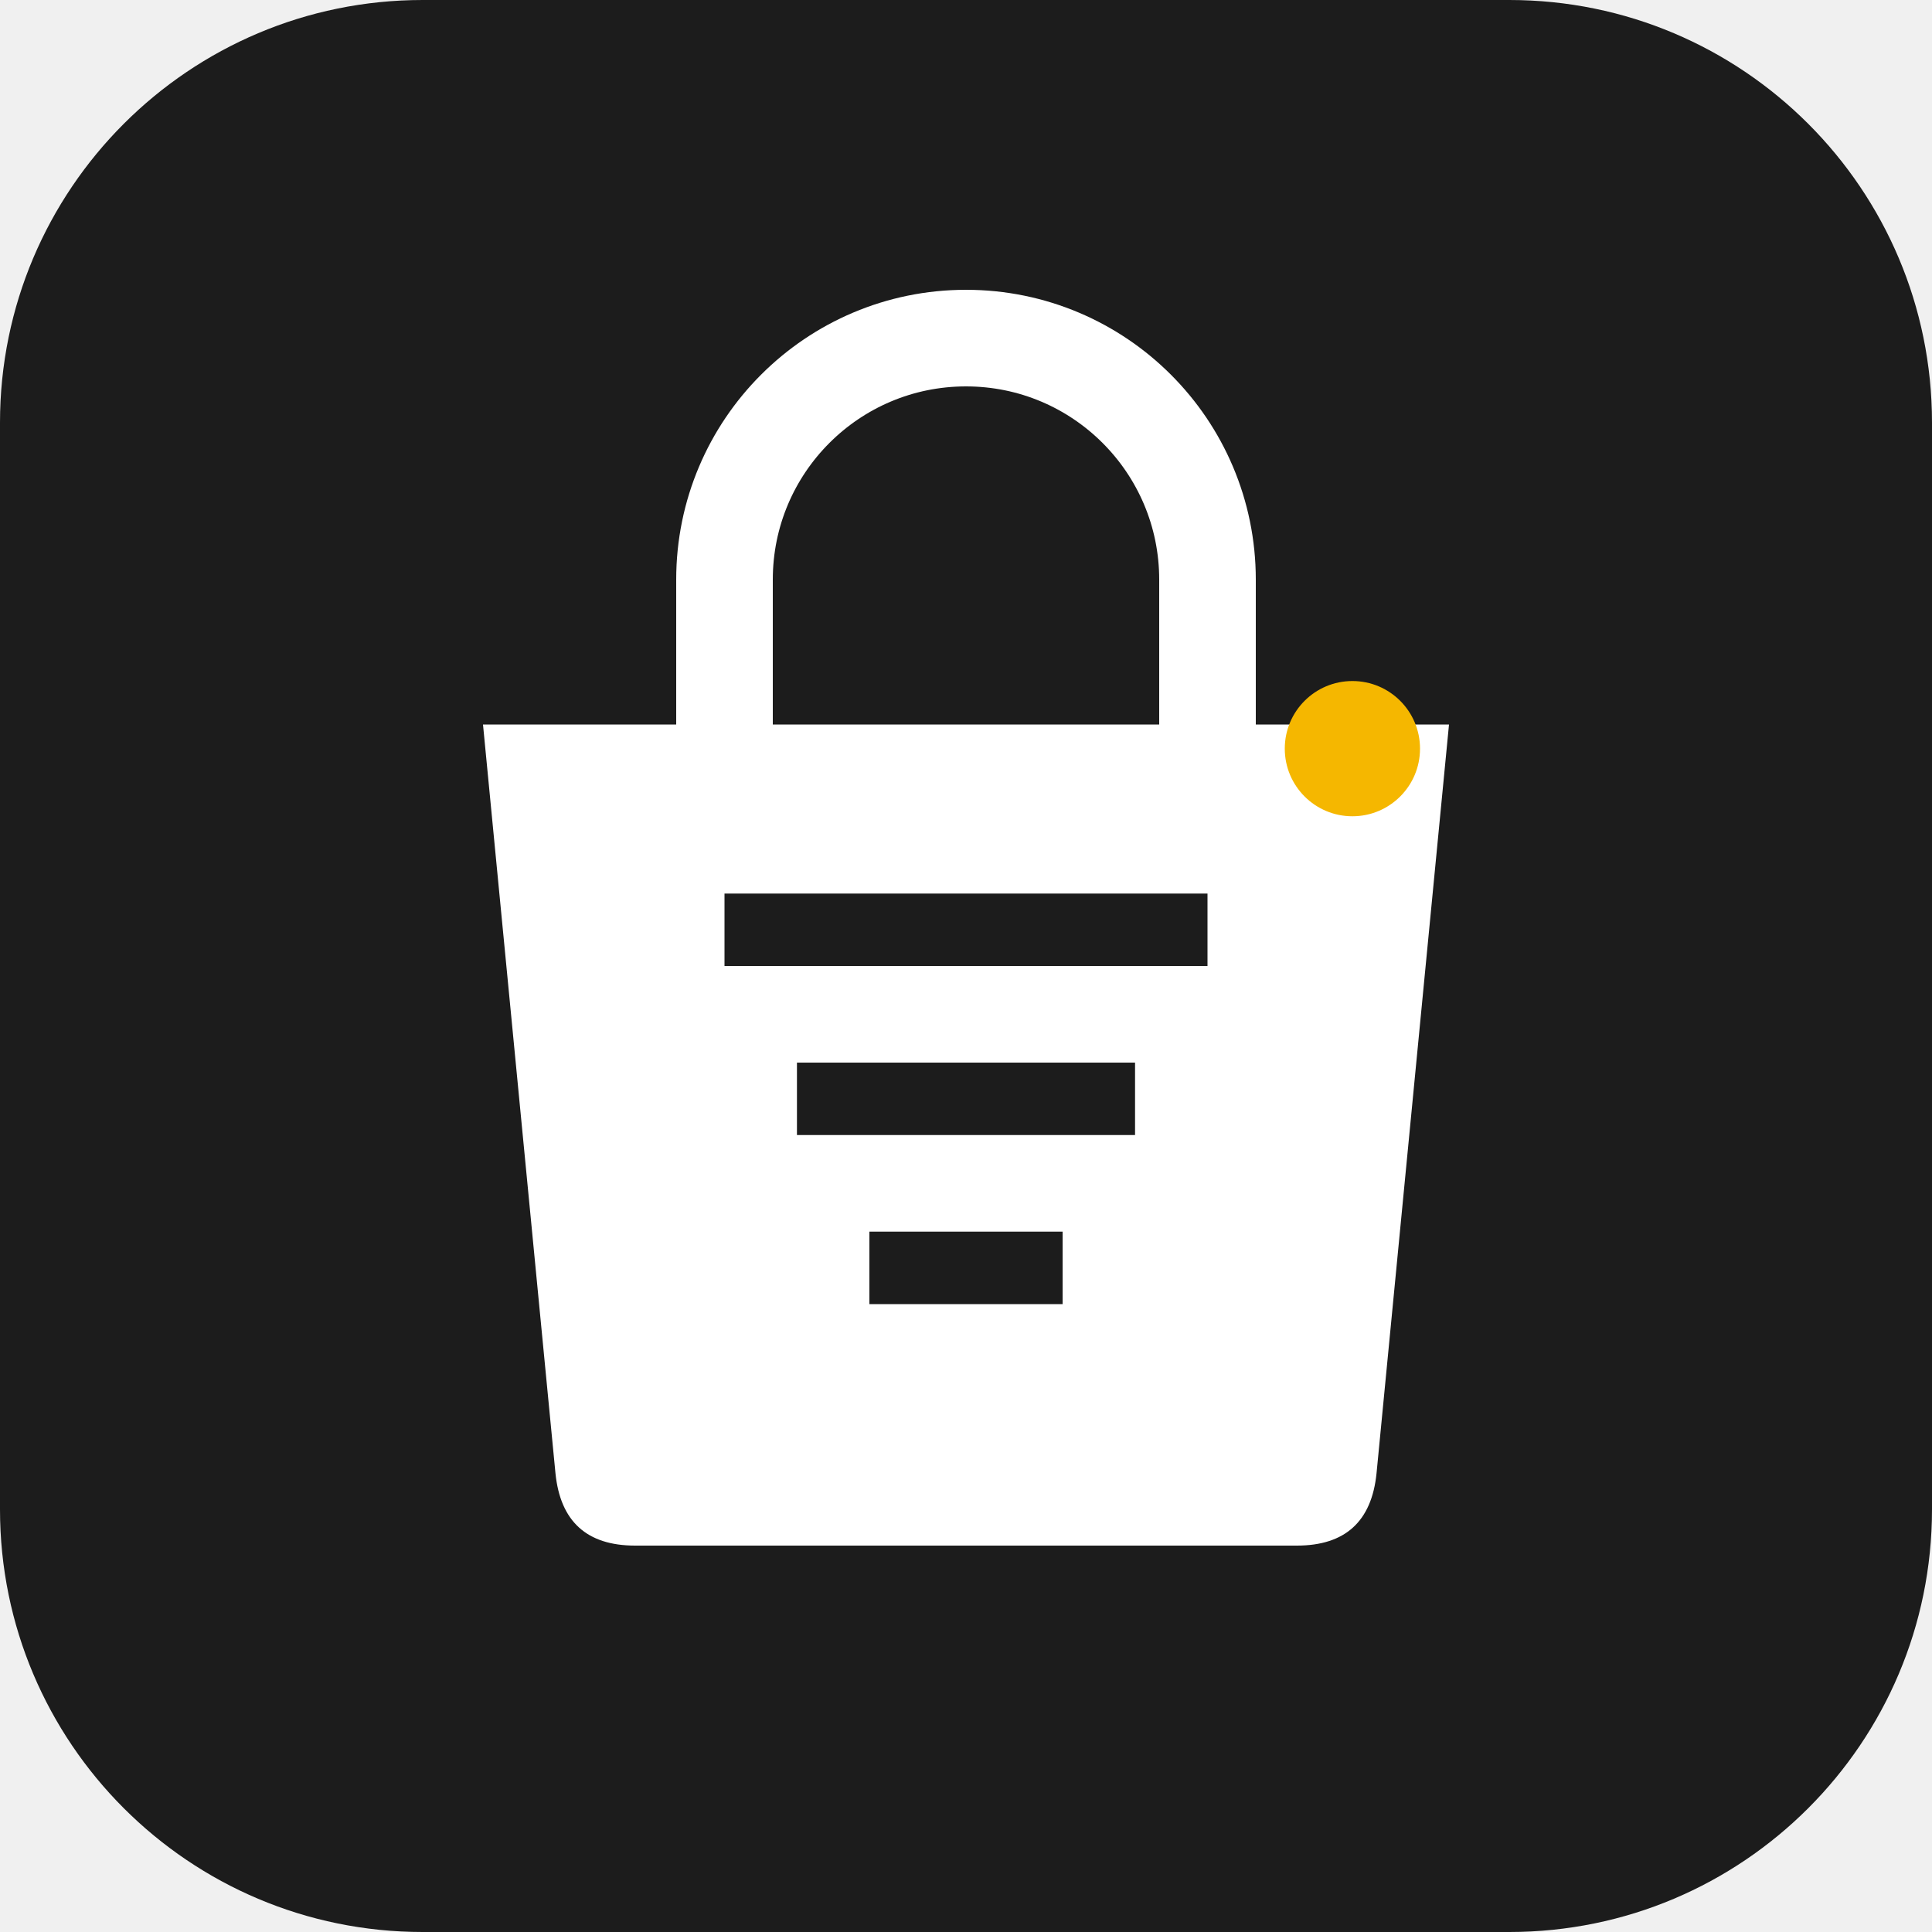
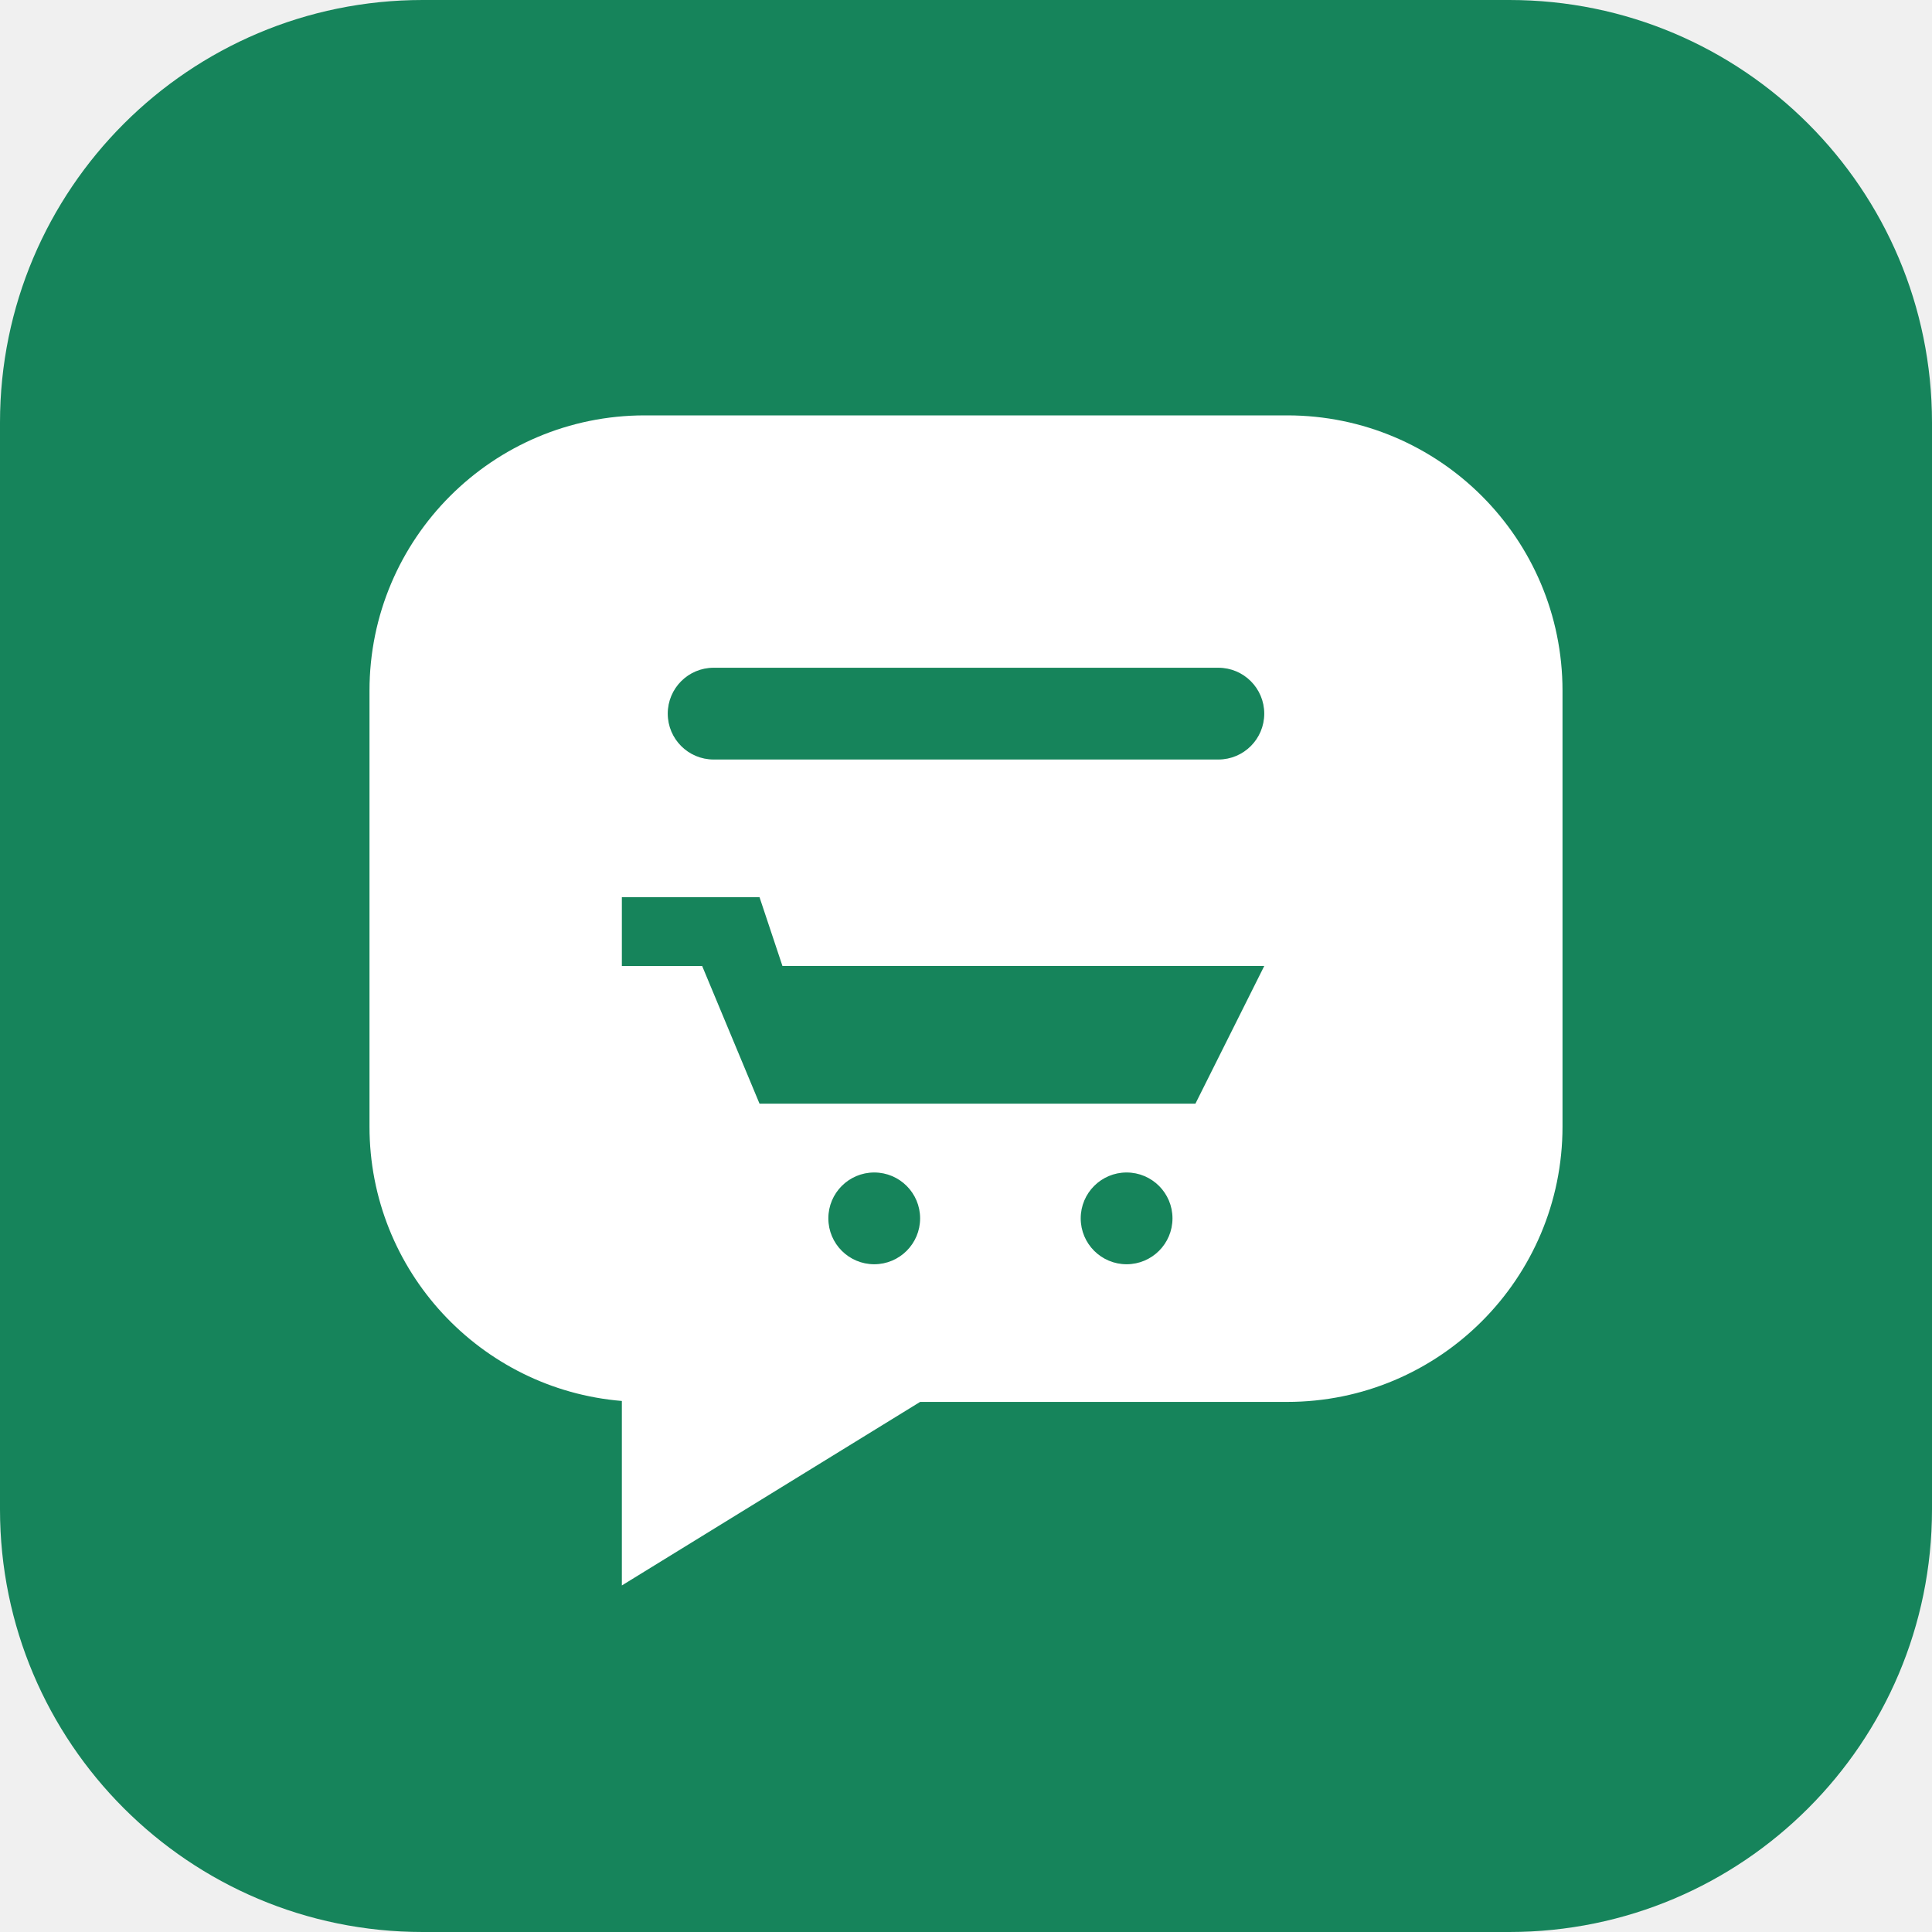
<svg xmlns="http://www.w3.org/2000/svg" viewBox="0 0 64 64" role="img" aria-label="Invend">
-   <rect width="64" height="64" rx="14" fill="#1C1C1C" />
-   <g transform="translate(6.4 6.4) scale(.8)">
-     <path d="M22 24V16a10 10 0 0 1 20 0v8" fill="none" stroke="#FFFFFF" stroke-width="4" stroke-linecap="round" />
-     <path d="M12 22H52L49 53Q48.7 56 45.7 56H18.3Q15.3 56 15 53L12 22ZM22 29H42V32H22V29ZM25 36H39V39H25V36ZM28 43H36V46H28V43Z" fill="#FFFFFF" fill-rule="evenodd" clip-rule="evenodd" />
-     <circle cx="48" cy="23" r="2.8" fill="#F5B700" />
+   <rect width="64" height="64" rx="14" fill="#16845B" />
+   <g transform="translate(7.68 7.68) scale(.76)">
+     <path d="M18 8H46C52.627 8 58 13.373 58 20V39C58 45.627 52.627 51 46 51H30L17 59V50.959C10.84 50.45 6 45.29 6 39V20C6 13.373 11.373 8 18 8ZM21 19H43A2 2 0 0 1 43 23H21A2 2 0 0 1 21 19ZM17 29H23L24 32H45L42 38H23L20.5 32H17V29ZM30 43A2 2 0 1 0 26 43A2 2 0 1 0 30 43ZM41 43A2 2 0 1 0 37 43A2 2 0 1 0 41 43Z" fill="#FFFFFF" fill-rule="evenodd" clip-rule="evenodd" />
  </g>
</svg>
